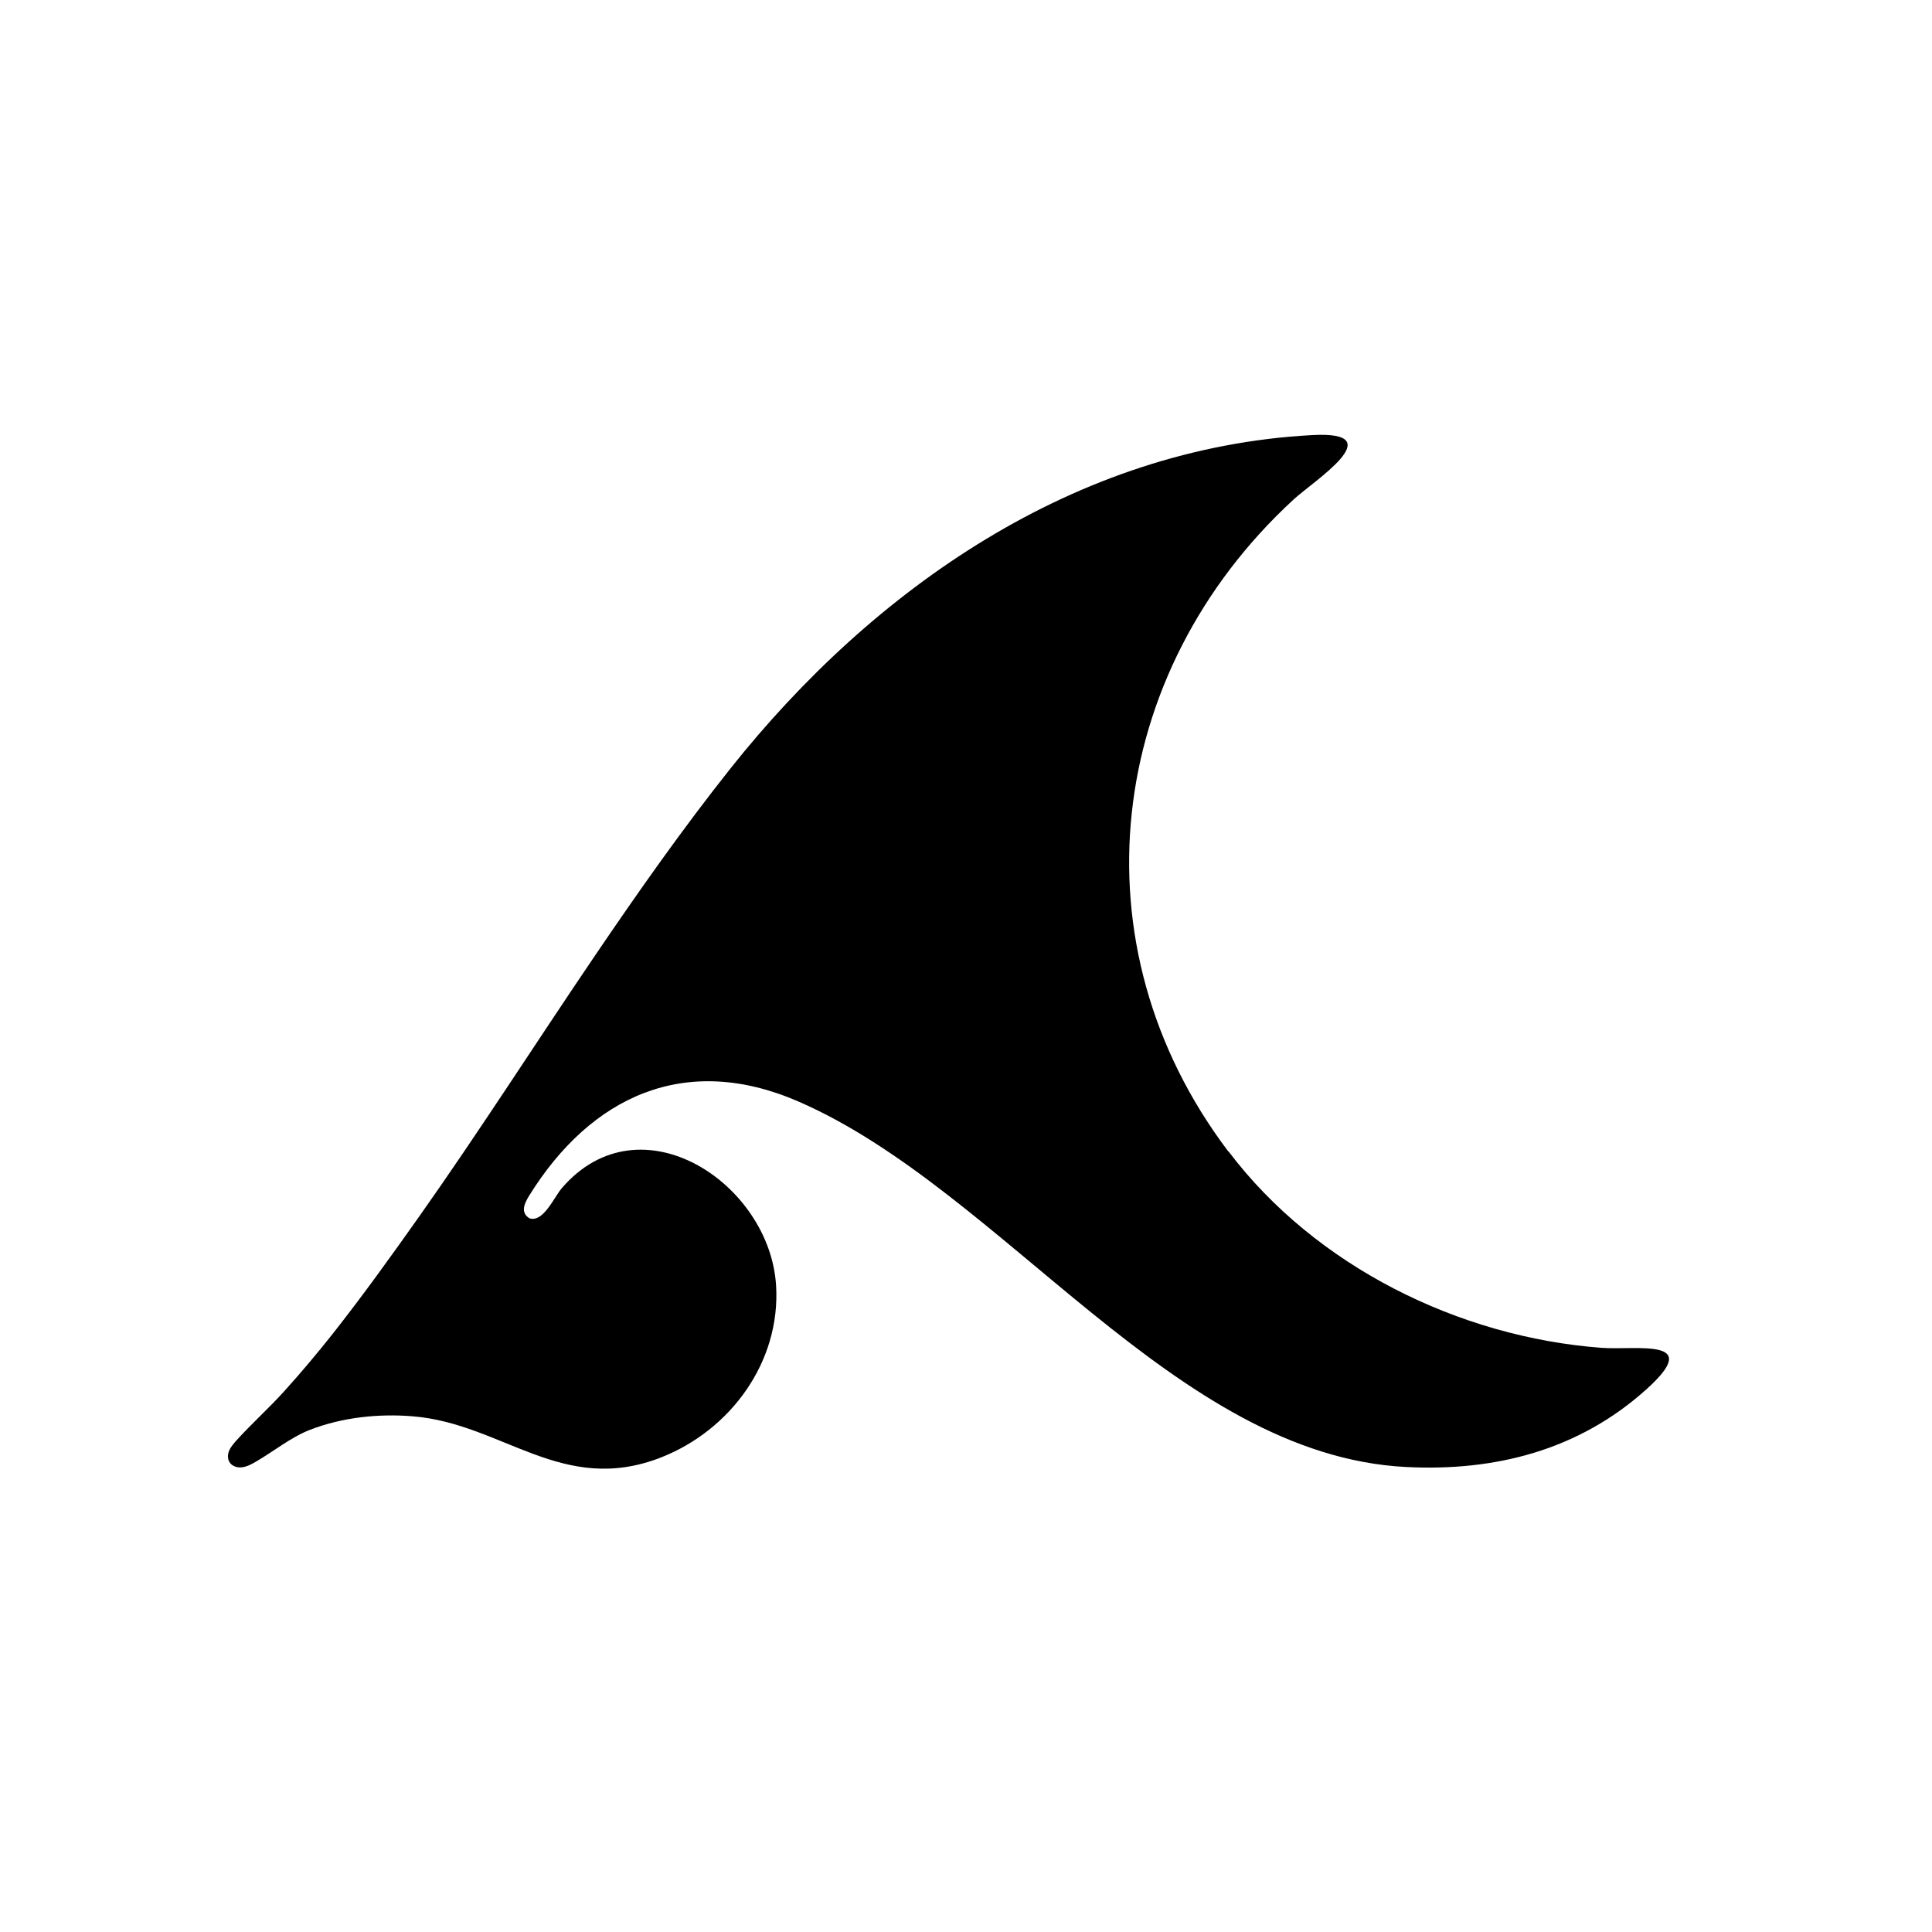
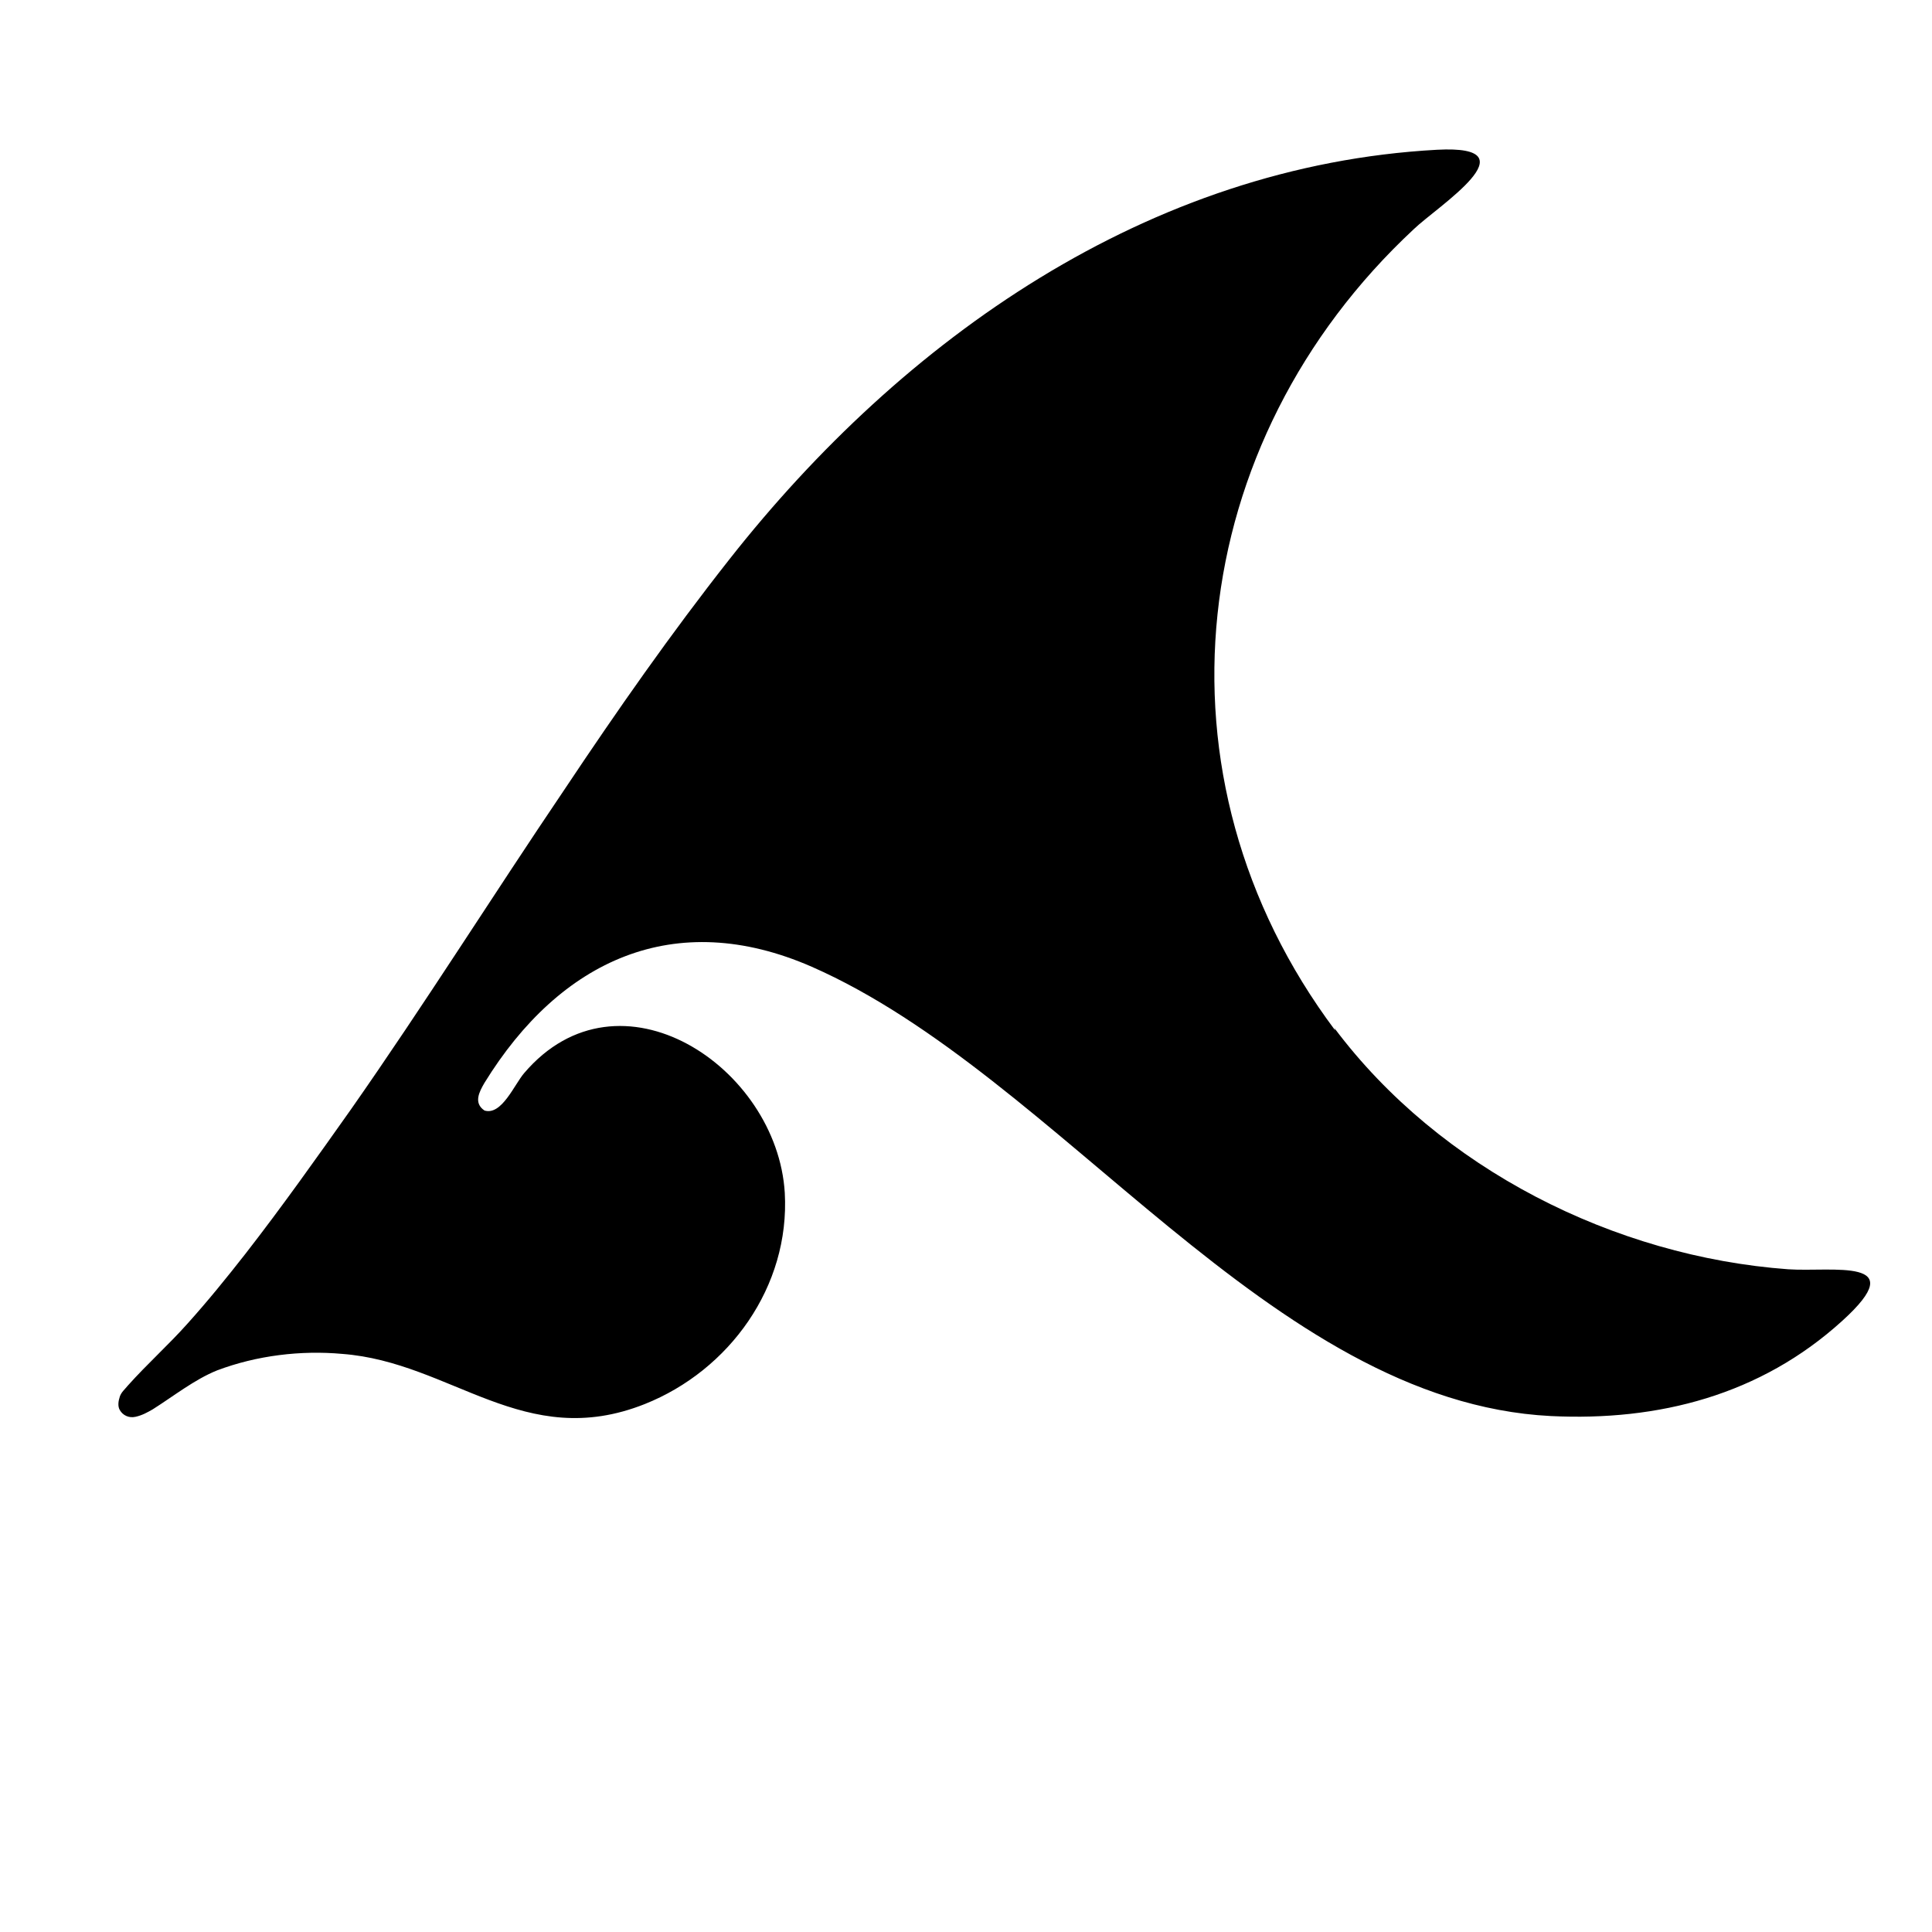
- <svg xmlns="http://www.w3.org/2000/svg" version="1.2" baseProfile="tiny-ps" width="762" height="762" viewBox="0 0 762 762">
-   <path fill="#000000" d="M484.6 454.2c34.2 45.2 90.8 73.2 147.1 77.4 14 1 40.6-4.2 17.5 16.5-26.5 23.8-59.4 32.3-94.6 30.5-91.4-4.6-159.1-109.2-239.8-144.2-44.5-19.3-81.7-2.1-106.1 37.2-1.8 2.9-3.6 6.6.1 8.9 5.5 1.8 9.7-8.3 12.8-11.9 30.9-35.9 82.1-1.9 84.5 38.5 1.8 30-17.9 56.9-45.3 67.7-39 15.3-62.6-13.4-98.1-16.2-13.4-1.1-27.8.4-40.6 5.4-7.2 2.8-14.3 8.5-21 12.4-1.7 1-3.5 2-5.5 2.3-2 .3-4.2-.4-5.2-2.2-.7-1.3-.6-3 0-4.4.6-1.4 1.6-2.5 2.6-3.7 6.2-6.9 13.1-13 19.2-19.8 6.6-7.3 12.9-14.8 19-22.5 11.9-15.1 23.1-30.7 34.2-46.4 23.8-33.7 46-68.5 69.2-102.7 17.1-25.2 34.6-50.1 53.5-73.9 56.4-71 136-126.5 229.5-131.5 31.8-1.7.2 18.3-7.5 25.5-74.1 68.3-87.3 175.6-25.6 257.1" />
+ <svg xmlns="http://www.w3.org/2000/svg" baseProfile="tiny-ps" version="1.2" viewBox="0 0 258 258">
+   <path d="M178.2,137.3c14.1,18.8,37.4,30.5,60.6,32.2,5.8.4,16.7-1.7,7.2,6.9-10.9,9.9-24.5,13.4-38.9,12.7-37.6-1.9-65.5-45.4-98.7-60-18.3-8-33.6-.9-43.7,15.5-.7,1.2-1.5,2.7,0,3.7,2.3.7,4-3.5,5.3-5,12.7-14.9,33.8-.8,34.8,16,.7,12.5-7.4,23.7-18.7,28.2-16.1,6.4-25.8-5.6-40.4-6.7-5.5-.5-11.4.2-16.7,2.2-3,1.2-5.9,3.5-8.6,5.2-.7.4-1.4.8-2.3,1s-1.7-.2-2.1-.9c-.3-.5-.2-1.2,0-1.8s.7-1,1.1-1.5c2.6-2.9,5.4-5.4,7.9-8.2,2.7-3,5.3-6.2,7.8-9.4,4.9-6.3,9.5-12.8,14.1-19.3,9.8-14,18.9-28.5,28.5-42.7,7-10.5,14.2-20.8,22-30.7,23.2-29.5,56-52.6,94.5-54.7,13.1-.7,0,7.6-3.1,10.6-30.5,28.4-35.9,73.1-10.5,107" />
</svg>
